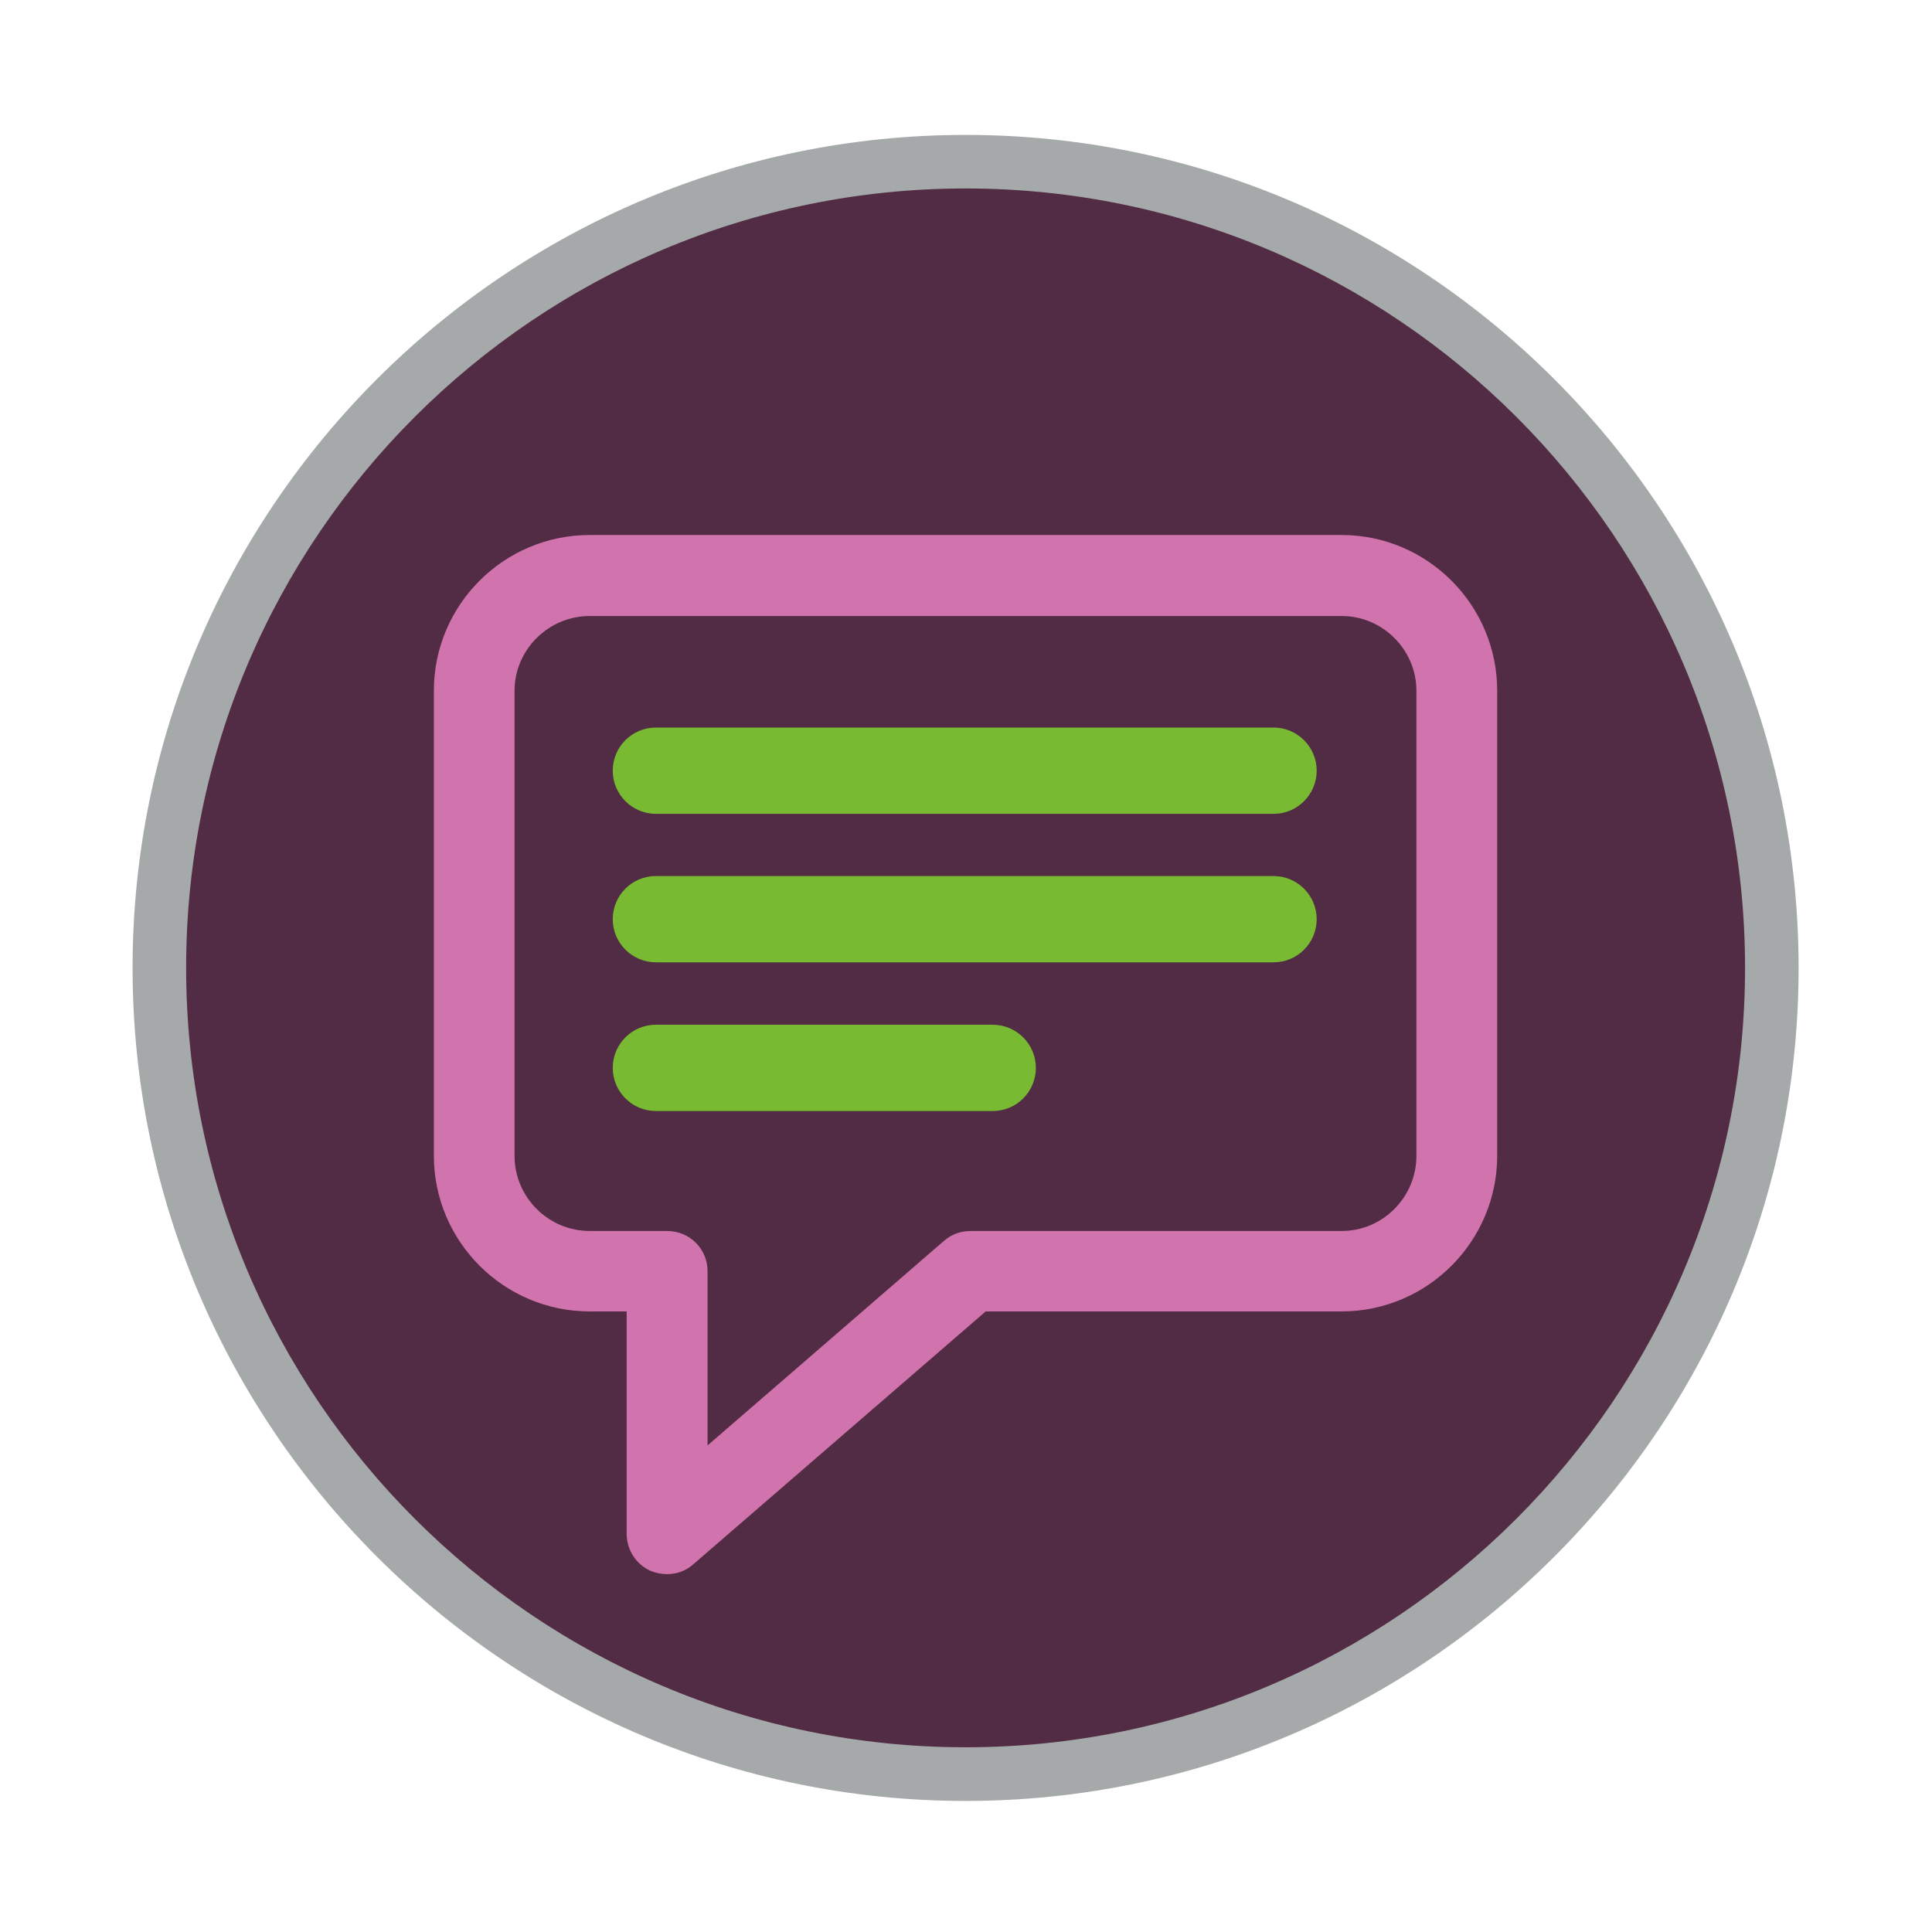
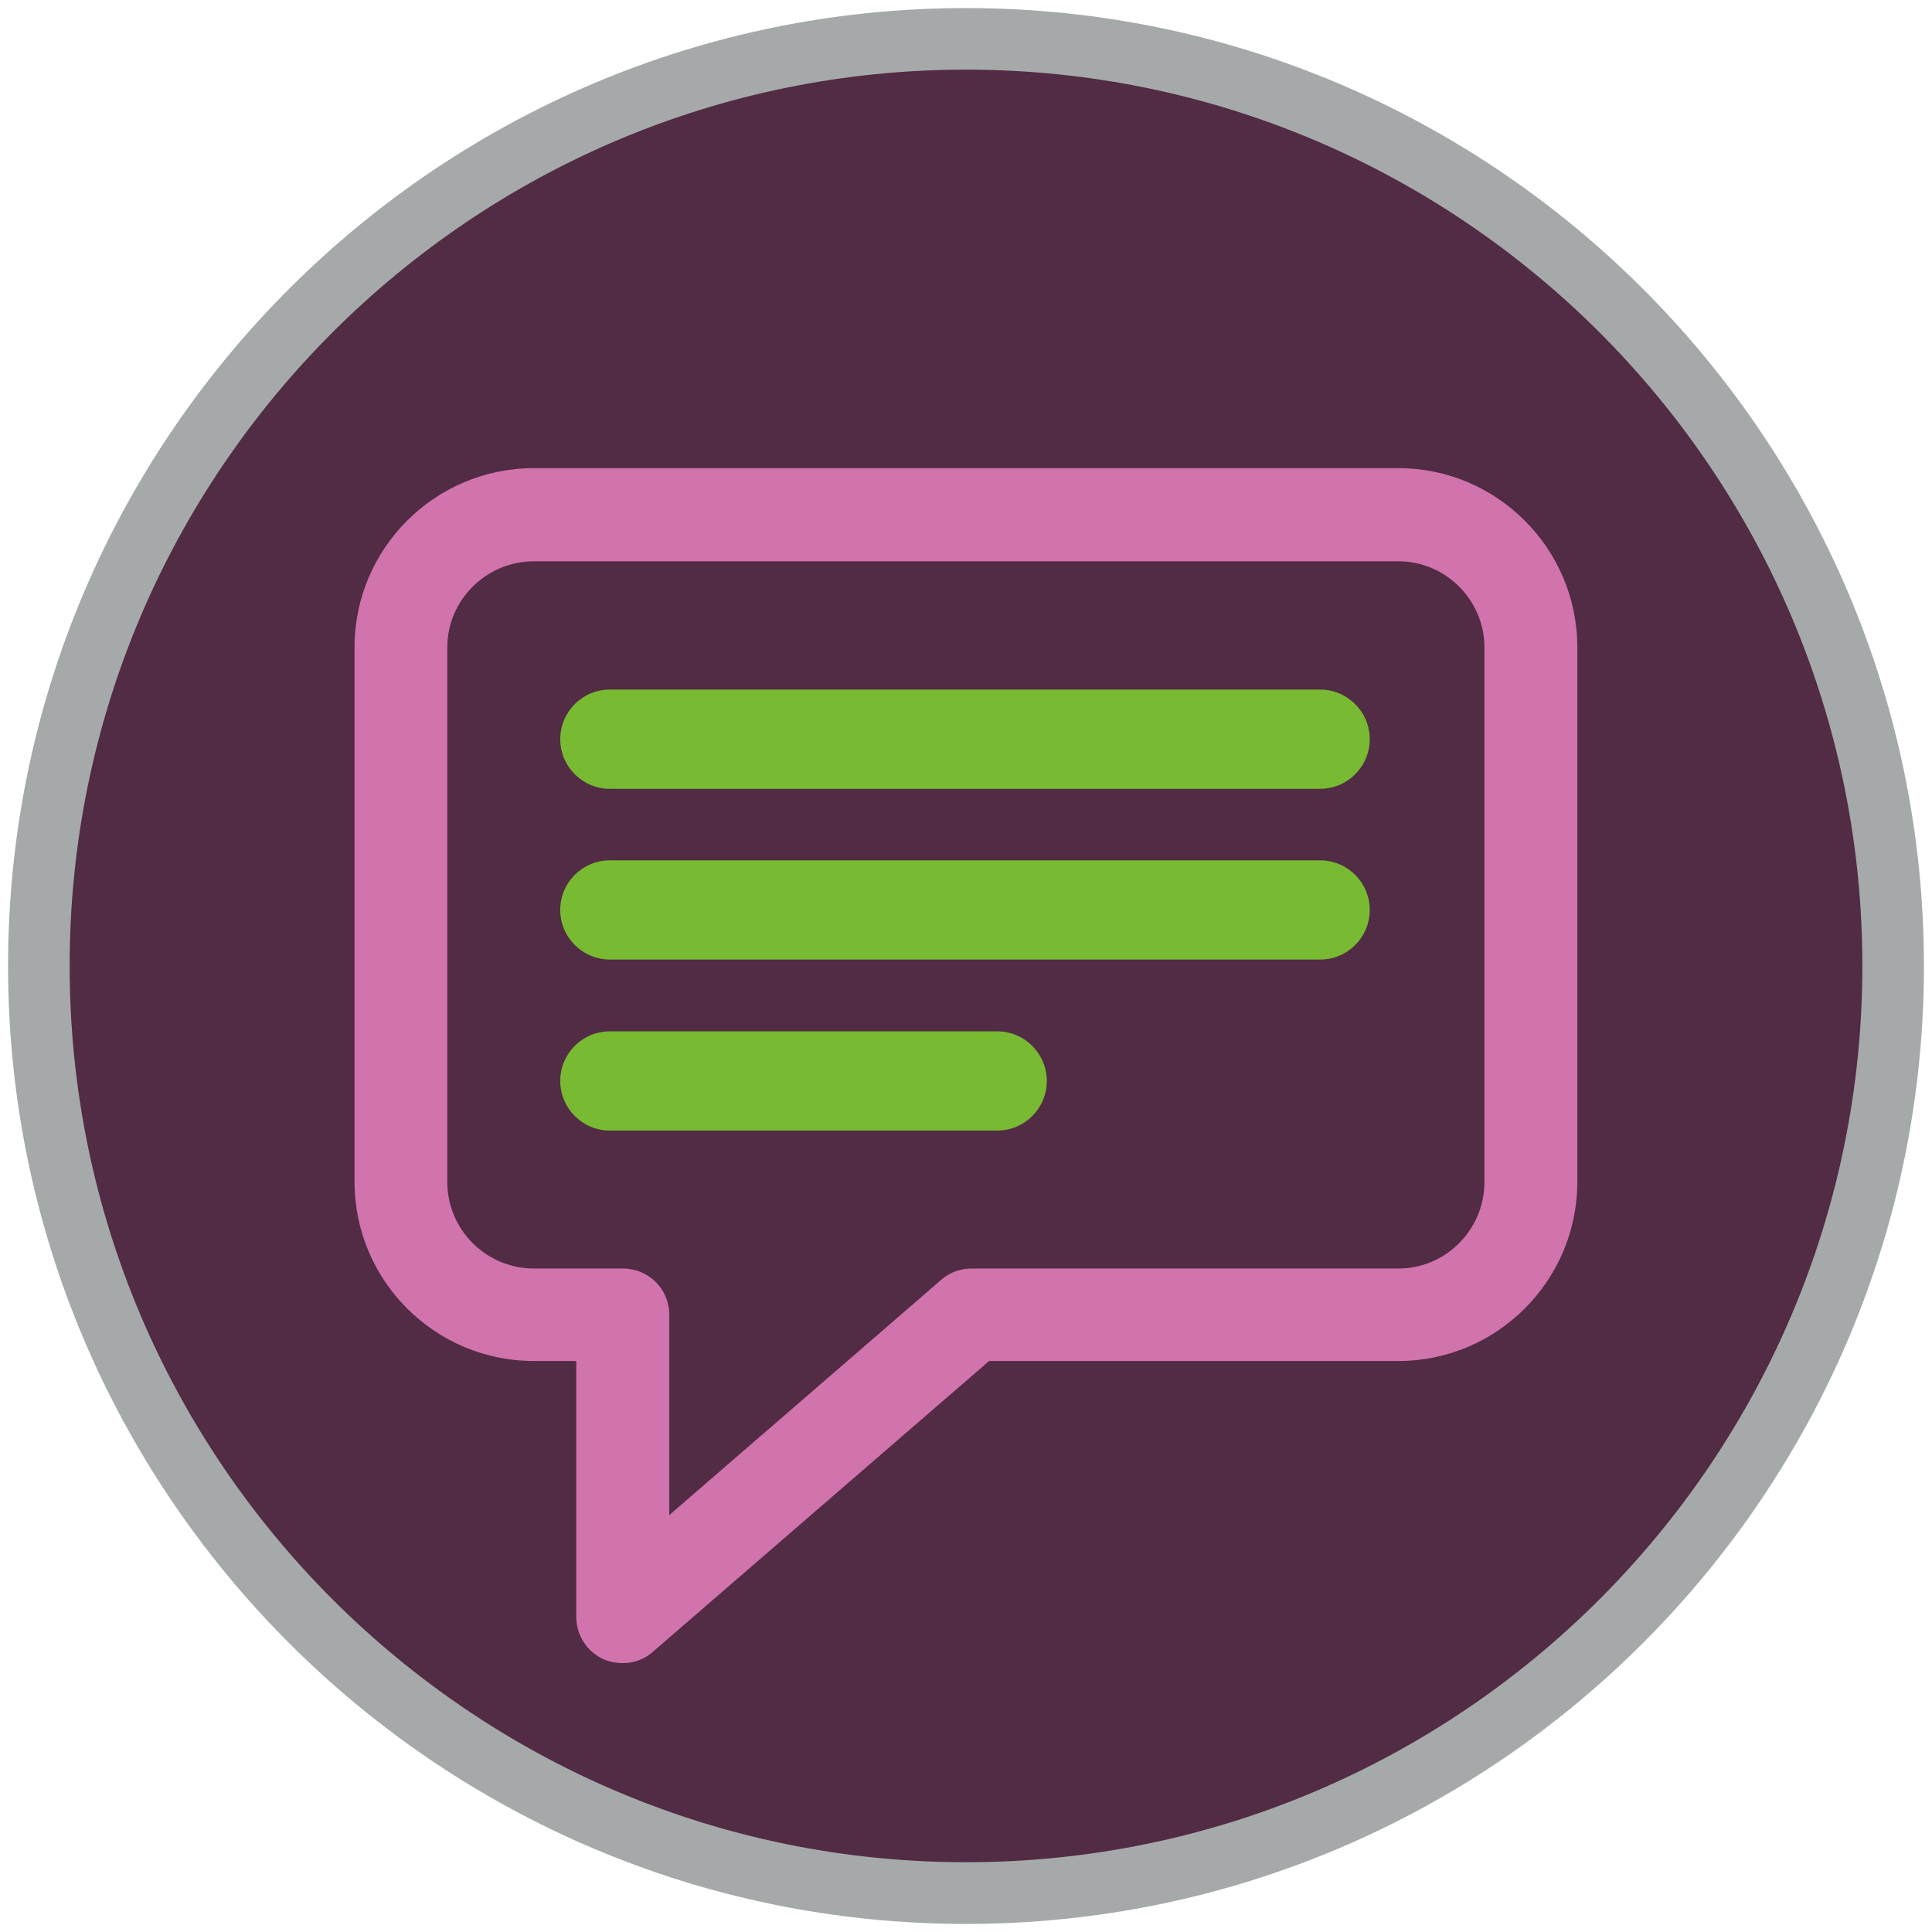
- <svg xmlns="http://www.w3.org/2000/svg" version="1.1" id="Calque_1" viewBox="193.50 320.75 165.25 165.25" style="enable-background:new 0 0 595.28 841.89;" xml:space="preserve">
+ <svg xmlns="http://www.w3.org/2000/svg" version="1.1" id="Calque_1" viewBox="204.24 331.69 143.70 143.70" style="enable-background:new 0 0 595.28 841.89;" xml:space="preserve">
  <style type="text/css">
	.st0{fill:#522B44;}
	.st1{fill:#A6A9A9;}
	.st2{fill:#D173AC;}
	.st3{fill:#78BA31;}
</style>
  <g>
    <path class="st0" d="M345.05,403.53c0,38.09-30.88,68.96-68.96,68.96c-38.09,0-68.96-30.87-68.96-68.96   c0-38.08,30.87-68.96,68.96-68.96C314.18,334.57,345.05,365.45,345.05,403.53z" />
    <path class="st1" d="M276.09,474.79c-39.28,0-71.25-31.97-71.25-71.25c0-39.29,31.97-71.25,71.25-71.25   c39.28,0,71.25,31.96,71.25,71.25C347.34,442.82,315.37,474.79,276.09,474.79z M276.09,336.87c-36.76,0-66.67,29.9-66.67,66.66   c0,36.75,29.91,66.67,66.67,66.67c36.76,0,66.67-29.92,66.67-66.67C342.76,366.77,312.85,336.87,276.09,336.87z" />
    <g>
      <g>
        <path class="st2" d="M250.56,455.39c-0.51,0-0.99-0.1-1.44-0.29c-1.24-0.57-2.02-1.8-2.02-3.17v-19.01h-3.16     c-7.35,0-13.33-5.98-13.33-13.32v-39.77c0-7.34,5.98-13.32,13.33-13.32h64.31c7.33,0,13.31,5.98,13.31,13.32v39.77     c0,7.33-5.97,13.32-13.31,13.32h-30.44l-25,21.62C252.18,455.11,251.39,455.39,250.56,455.39z M243.95,373.44     c-3.55,0-6.44,2.89-6.44,6.4v39.77c0,3.54,2.89,6.43,6.44,6.43h6.61c1.91,0,3.46,1.51,3.46,3.44v14.9l20.25-17.52     c0.63-0.55,1.44-0.82,2.25-0.82h31.74c3.51,0,6.39-2.89,6.39-6.43v-39.77c0-3.51-2.88-6.4-6.39-6.4H243.95z" />
        <g>
          <path class="st3" d="M302.44,390.36H249.6c-2.03,0-3.69-1.65-3.69-3.69c0-2.04,1.65-3.69,3.69-3.69h52.83      c2.03,0,3.69,1.65,3.69,3.69C306.12,388.7,304.47,390.36,302.44,390.36z" />
          <path class="st3" d="M302.44,403.06H249.6c-2.03,0-3.69-1.65-3.69-3.69s1.65-3.69,3.69-3.69h52.83c2.03,0,3.69,1.65,3.69,3.69      S304.47,403.06,302.44,403.06z" />
          <path class="st3" d="M278.41,415.78H249.6c-2.03,0-3.69-1.65-3.69-3.69s1.65-3.69,3.69-3.69h28.81c2.03,0,3.69,1.65,3.69,3.69      S280.45,415.78,278.41,415.78z" />
        </g>
      </g>
    </g>
  </g>
</svg>
